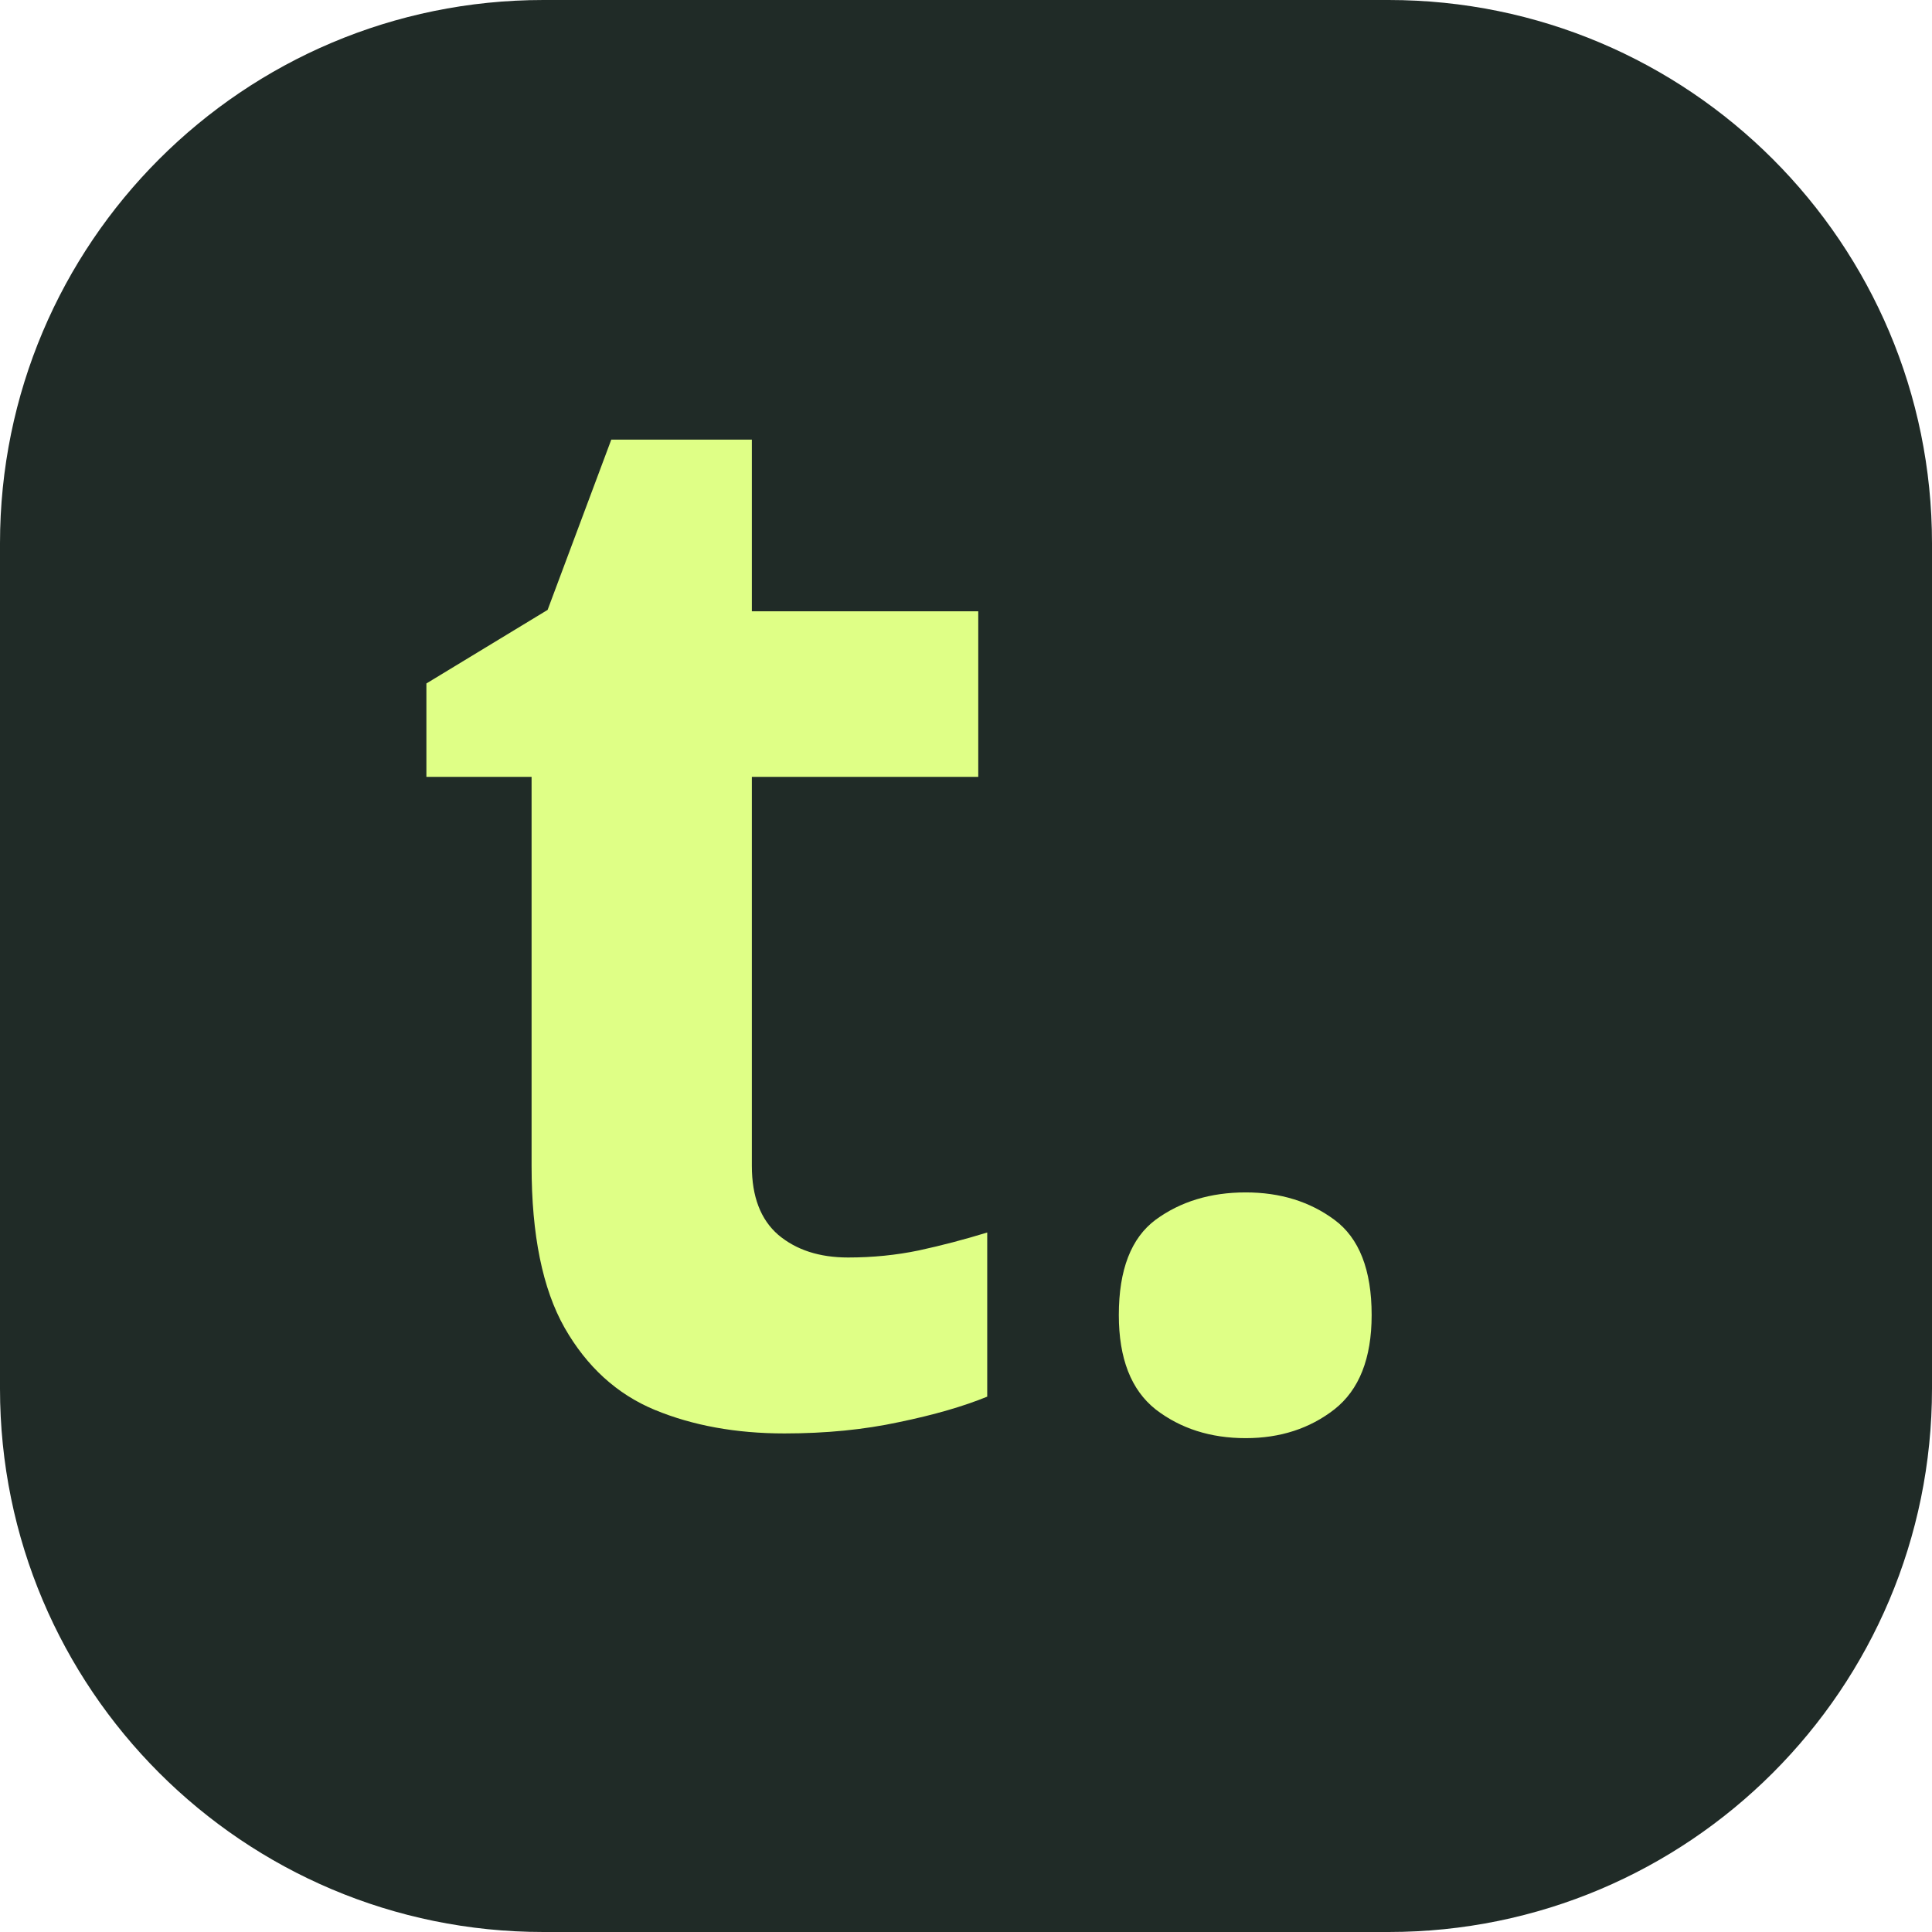
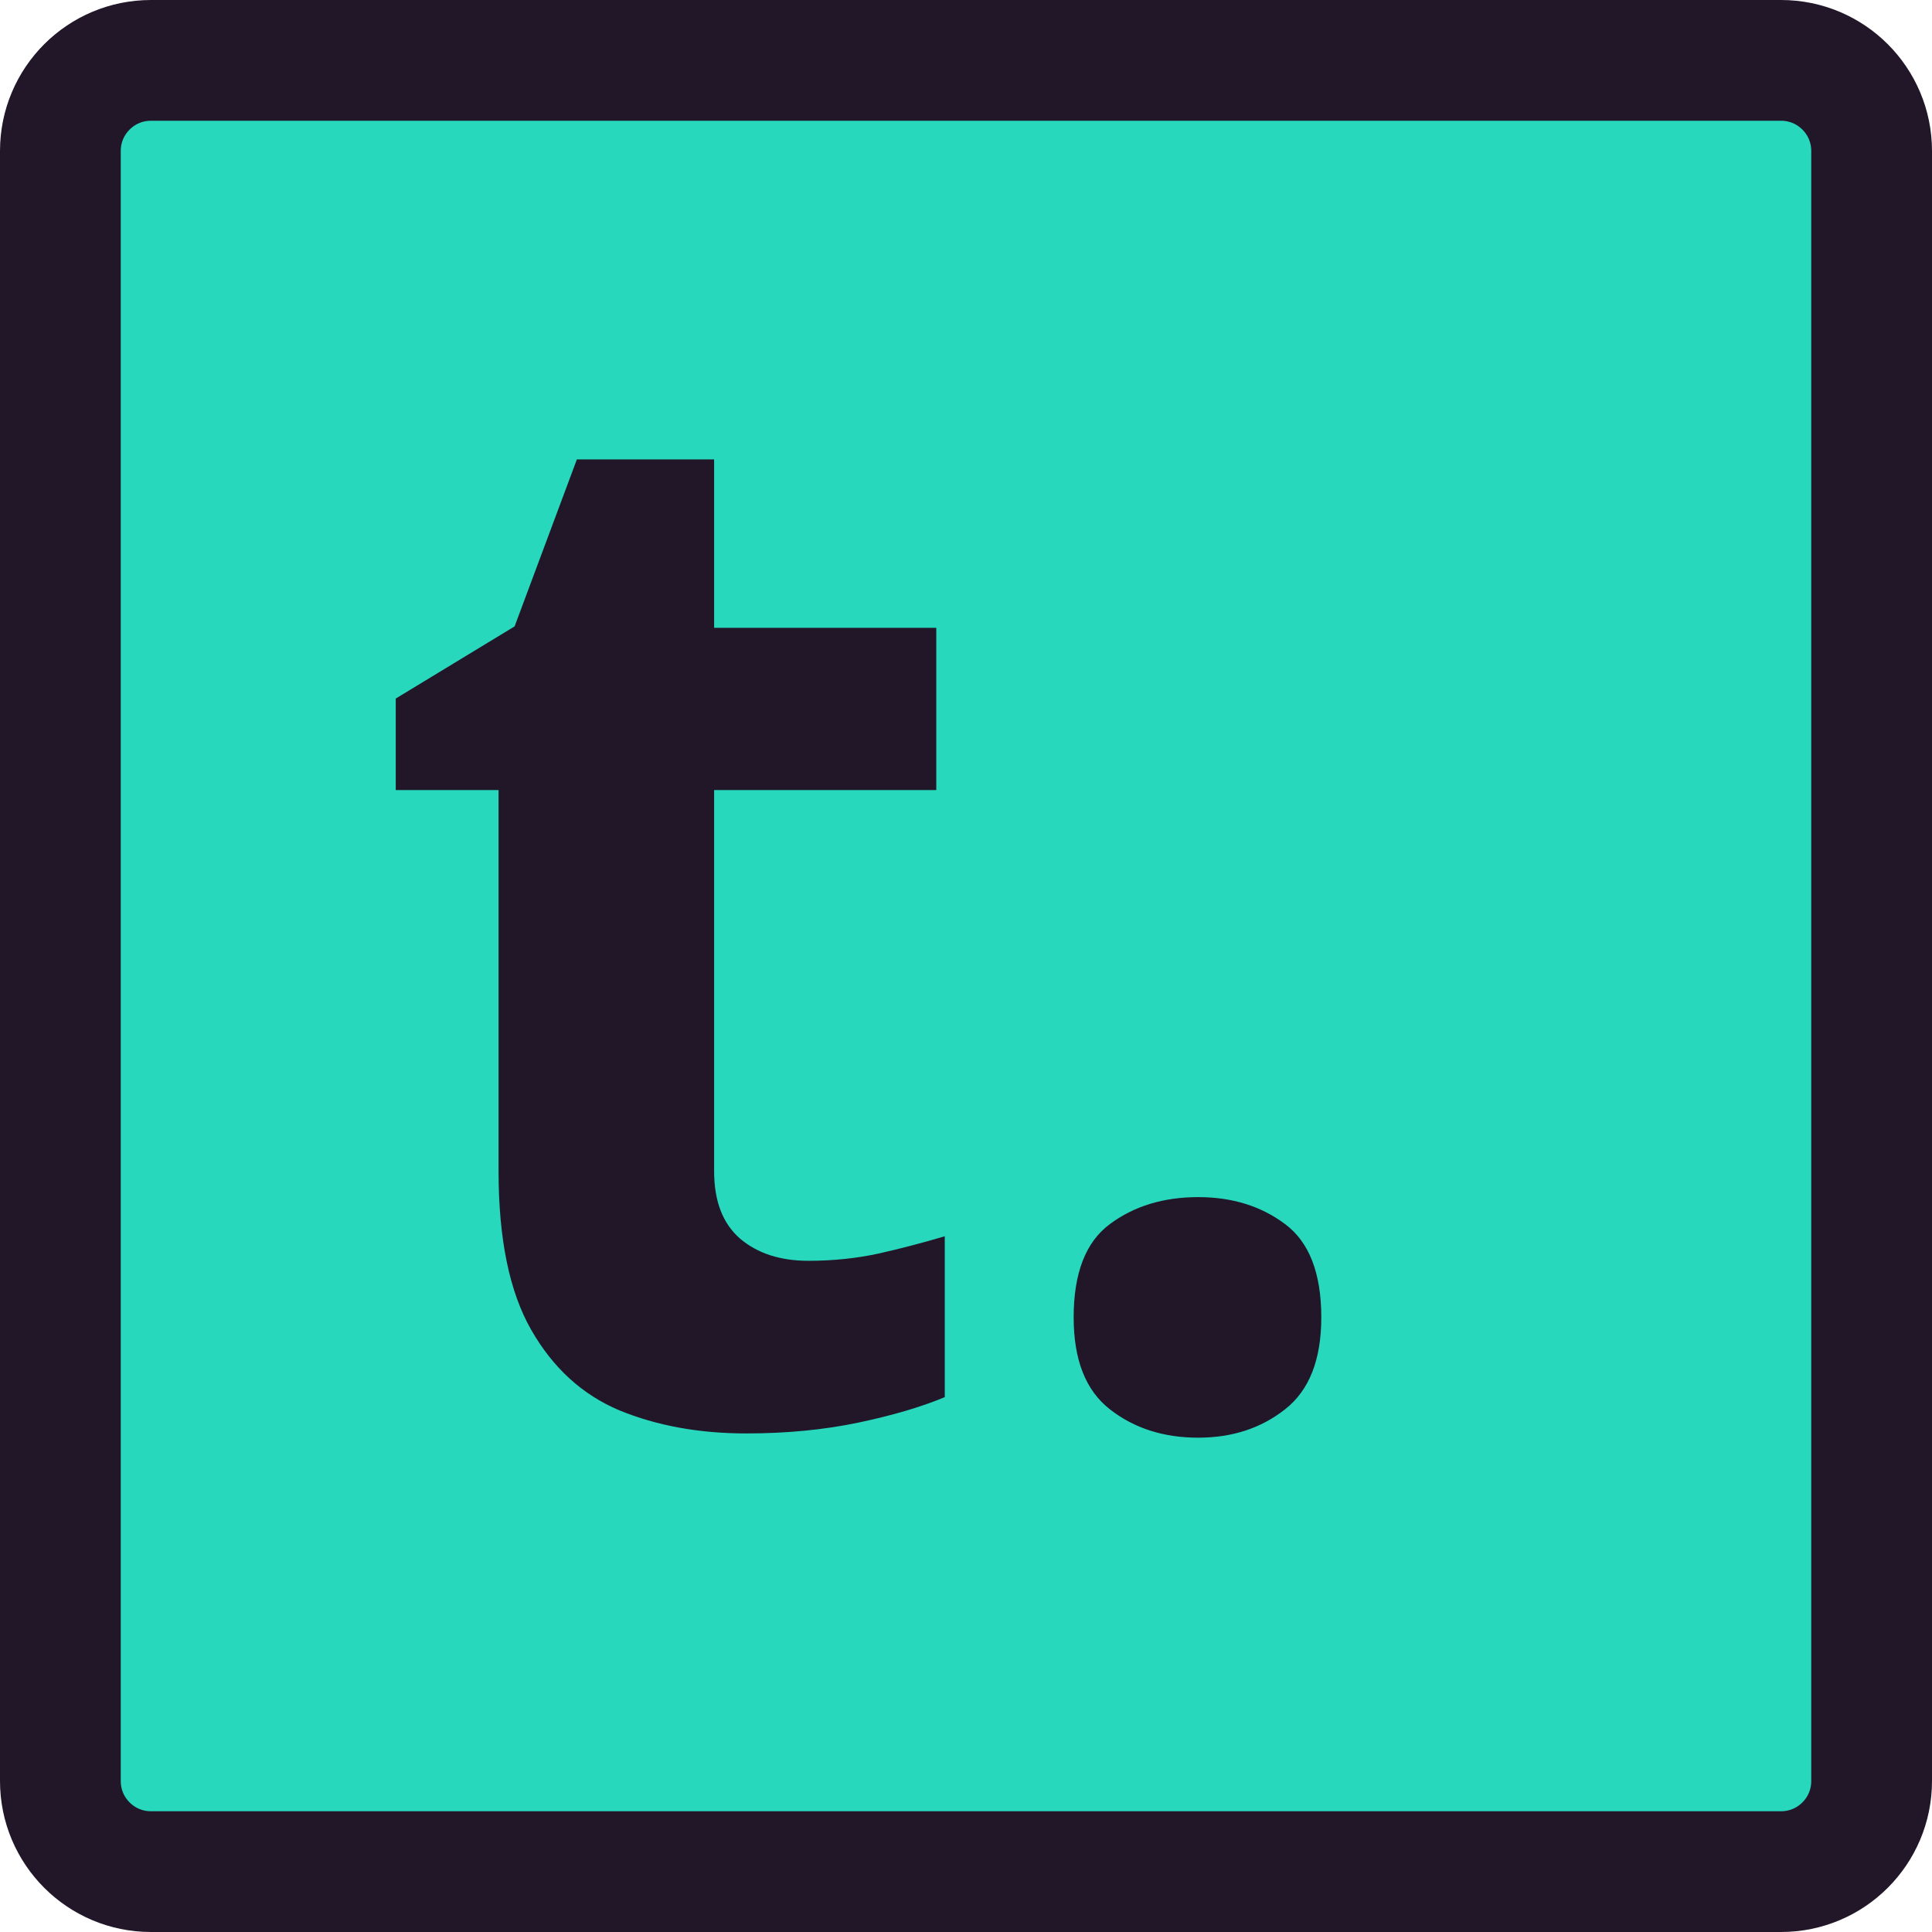
<svg xmlns="http://www.w3.org/2000/svg" viewBox="0 0 64 64">
-   <rect width="64" height="64" rx="18" fill="#202b27" />
-   <text x="13" y="47" font-family="system-ui,sans-serif" font-size="49" font-weight="800" fill="#dfff86">t.</text>
+   <rect x="2" y="2" width="60" height="60" rx="3" fill="#27d8bd" stroke="#211729" stroke-width="4" />
+   <text x="12" y="47" font-family="sans-serif" font-size="48" font-weight="900" fill="#211729">t.</text>
</svg>
